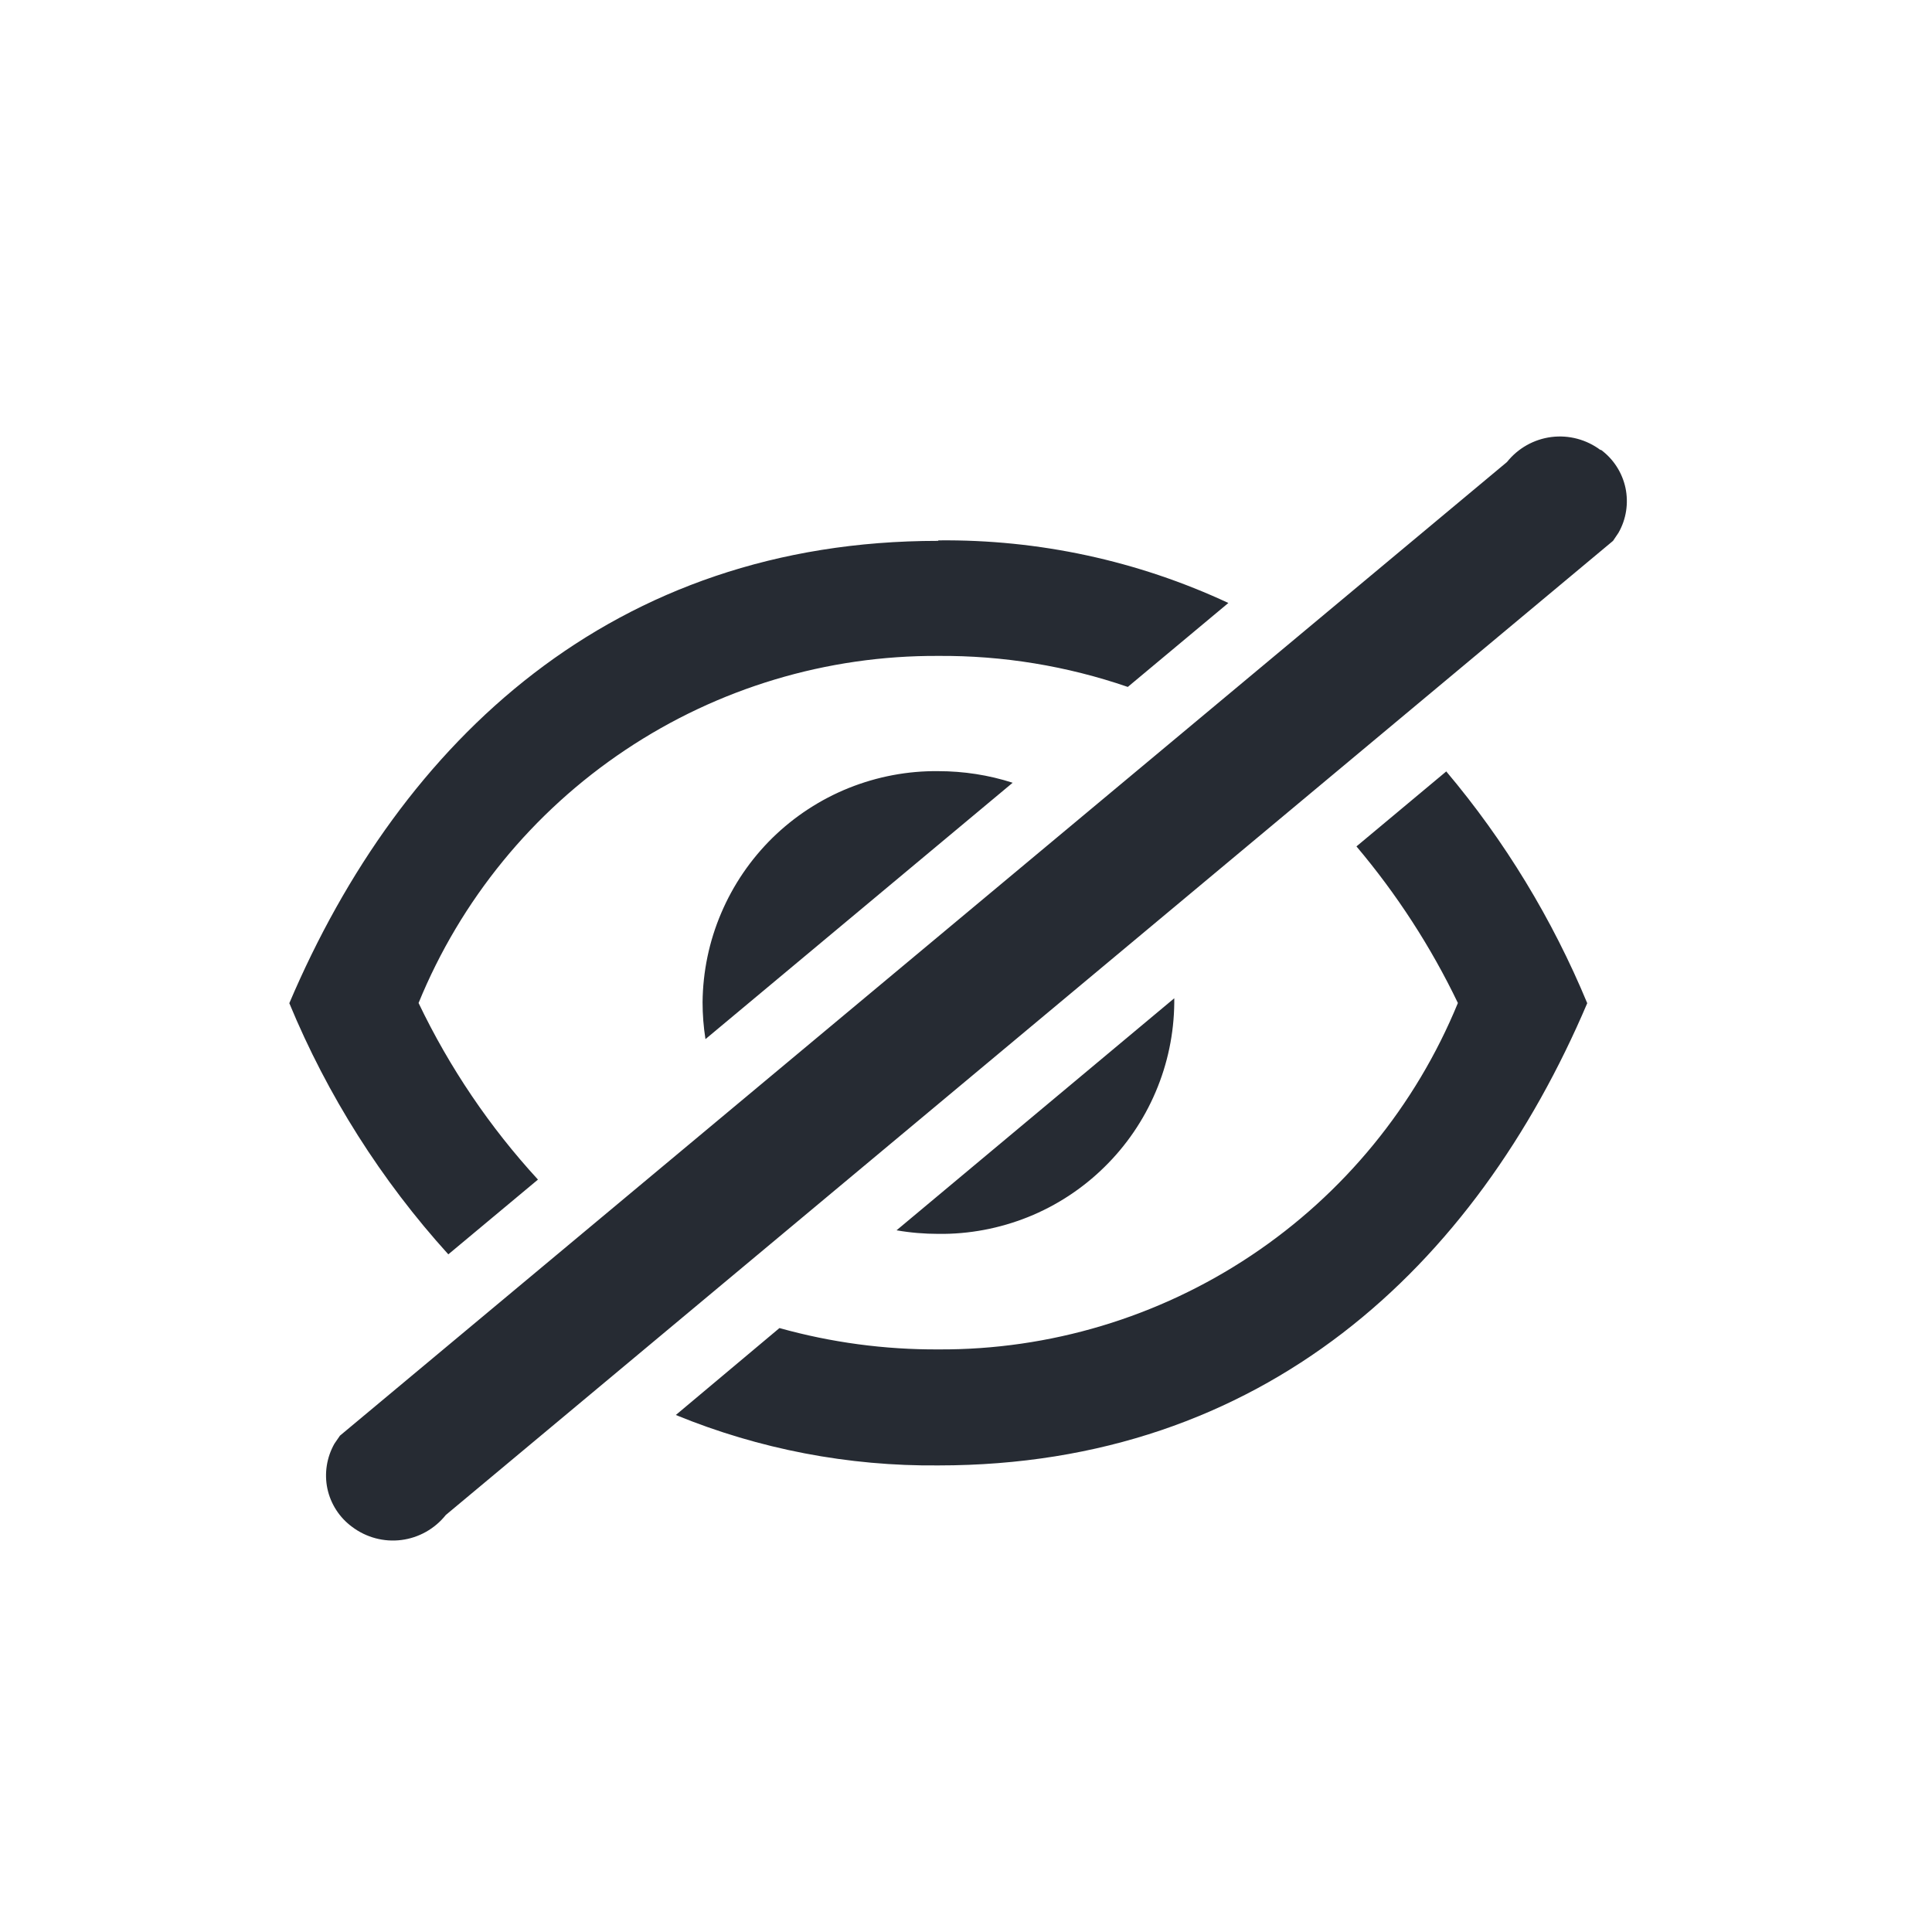
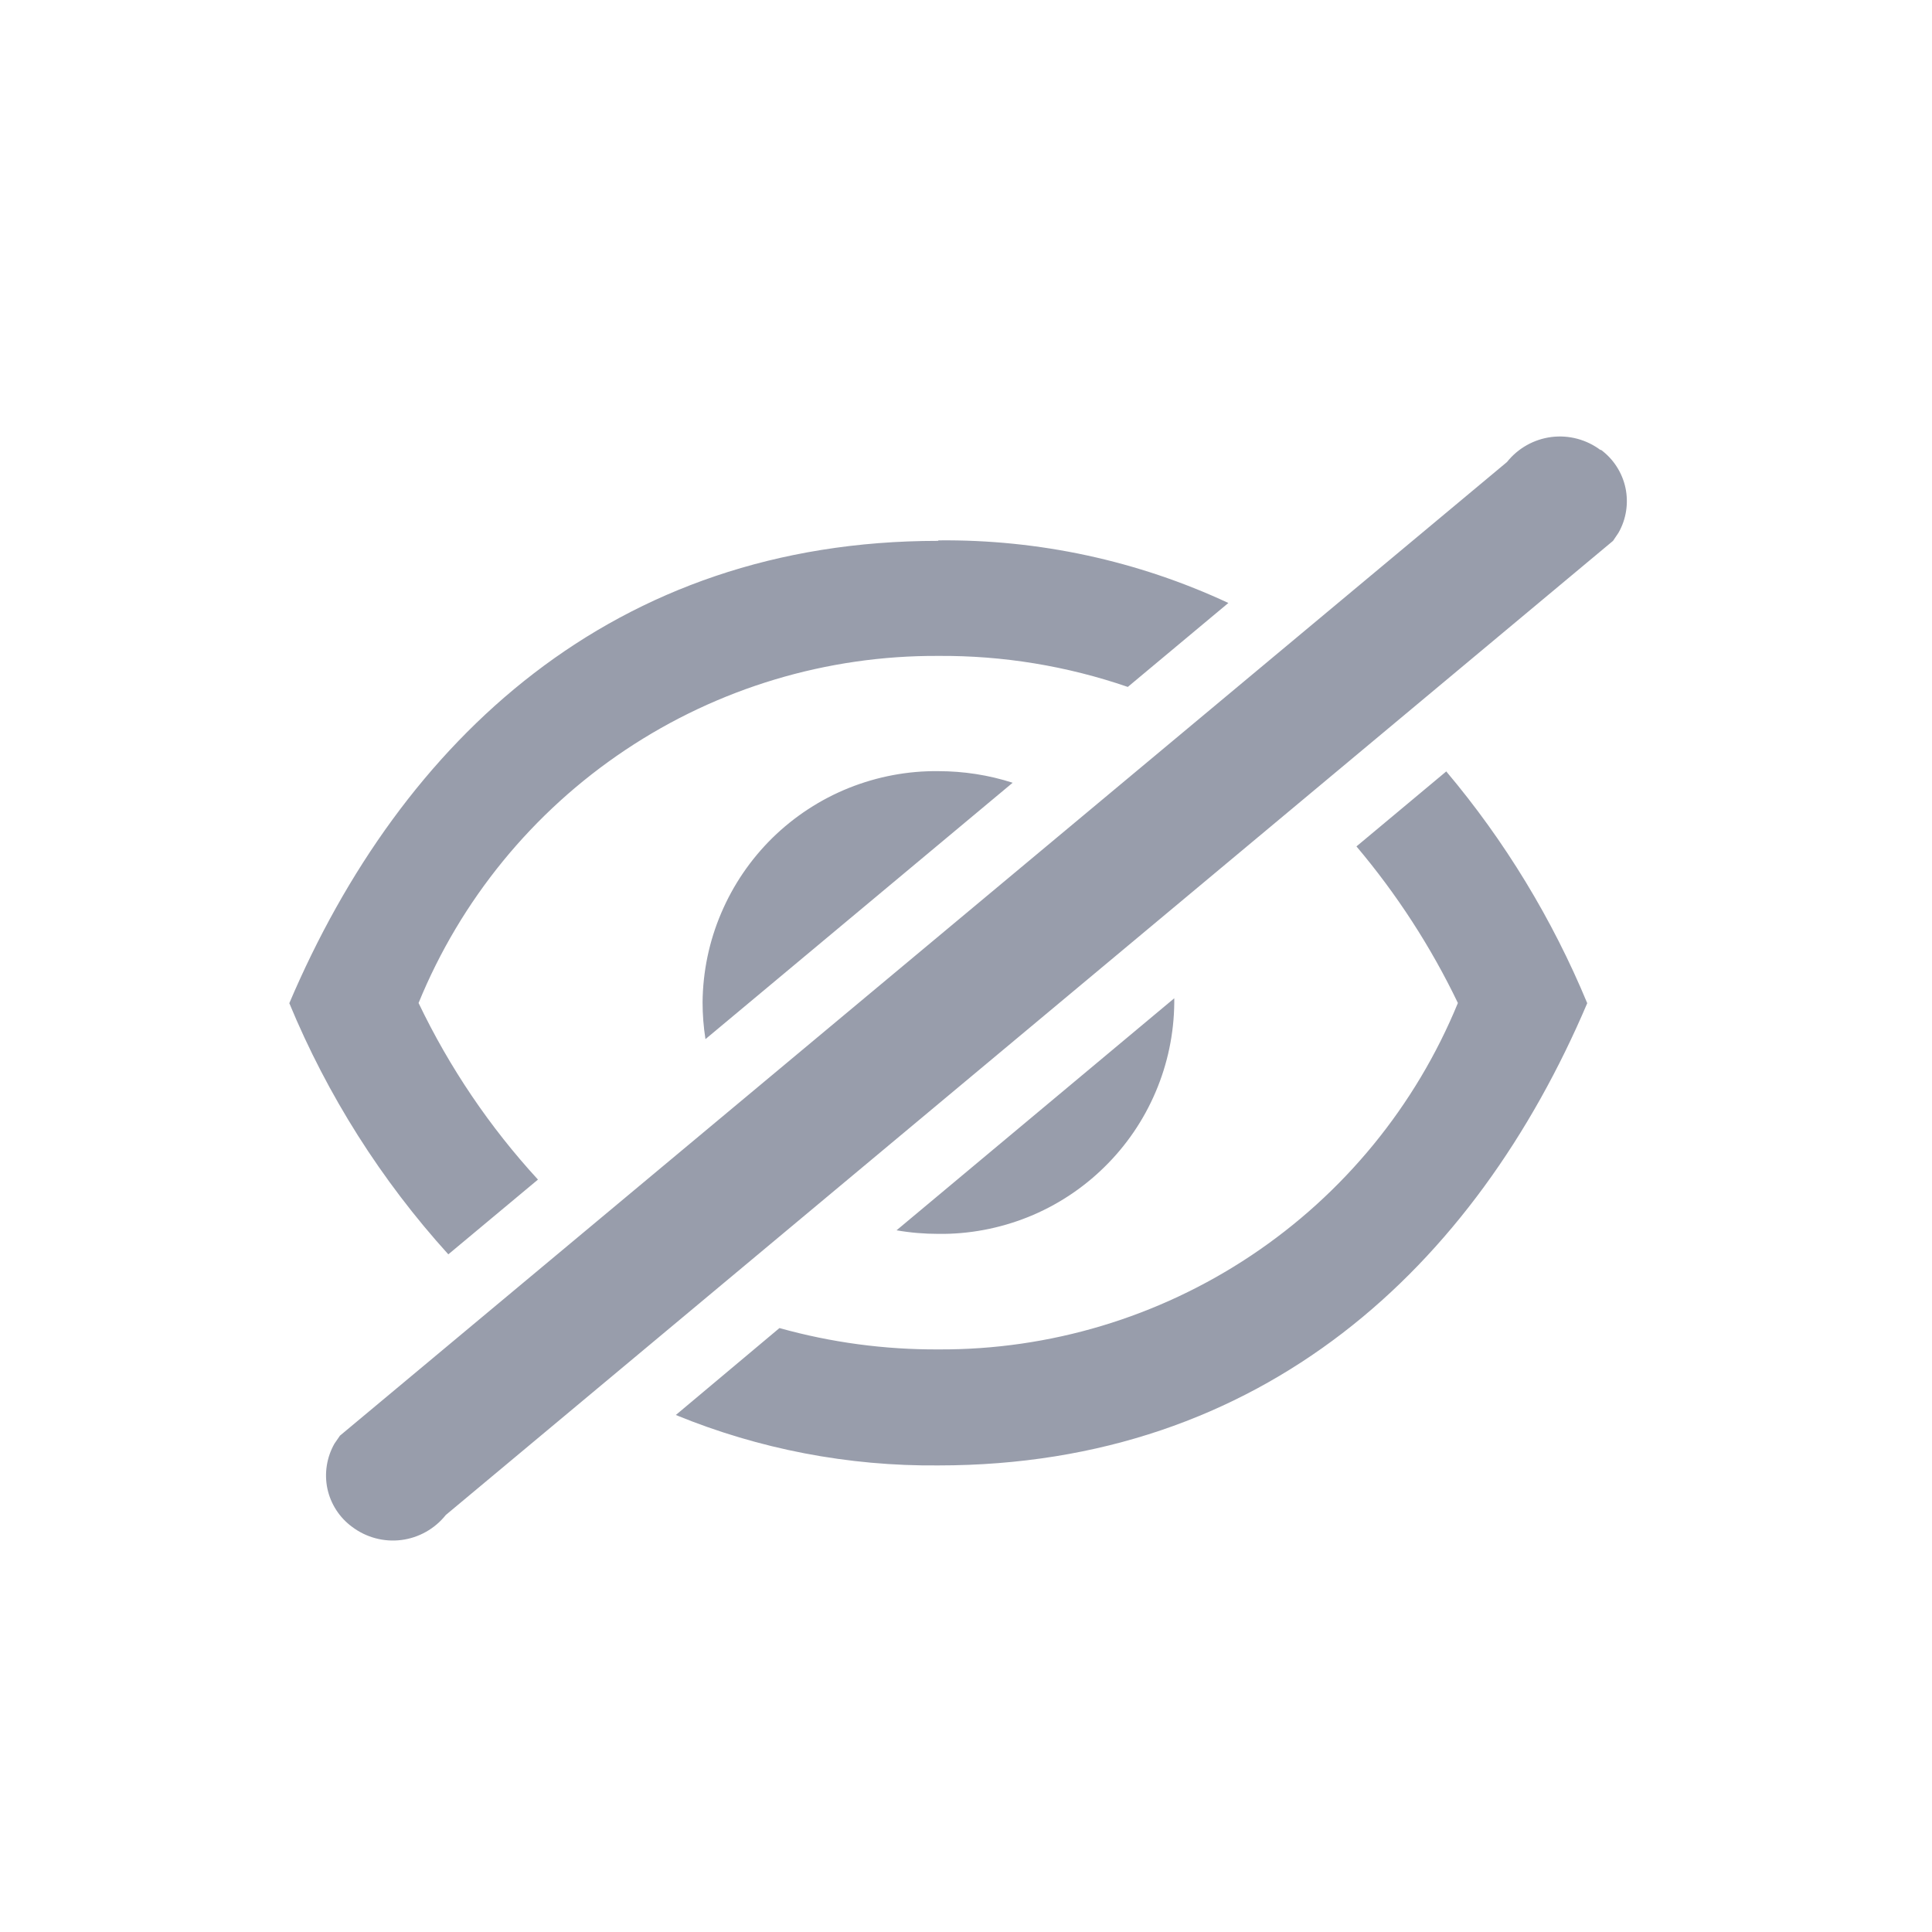
<svg xmlns="http://www.w3.org/2000/svg" width="20" height="20" viewBox="0 0 20 20" fill="none">
-   <path d="M16.571 4.655C16.702 4.751 16.793 4.892 16.827 5.051C16.86 5.209 16.835 5.375 16.754 5.516L16.698 5.599L4.615 15.683C4.501 15.826 4.336 15.919 4.155 15.942C3.974 15.965 3.791 15.916 3.645 15.806C3.514 15.71 3.423 15.569 3.389 15.41C3.356 15.252 3.382 15.086 3.462 14.945L3.519 14.862L15.6 4.783C15.714 4.64 15.879 4.547 16.06 4.524C16.241 4.501 16.424 4.55 16.57 4.66L16.571 4.655ZM14.971 7.985C15.578 8.705 16.07 9.515 16.431 10.385C15.27 13.113 13.074 15.17 9.716 15.17C8.784 15.179 7.859 15.002 6.996 14.648L8.069 13.748C8.605 13.898 9.16 13.972 9.716 13.969C10.867 13.975 11.994 13.636 12.952 12.997C13.91 12.358 14.655 11.448 15.092 10.383C14.812 9.8 14.459 9.256 14.042 8.762L14.969 7.988L14.971 7.985ZM9.716 5.594C10.752 5.583 11.777 5.804 12.716 6.242L11.675 7.111C11.044 6.894 10.381 6.785 9.713 6.79C8.56 6.784 7.432 7.123 6.473 7.764C5.515 8.404 4.769 9.316 4.333 10.383C4.652 11.05 5.069 11.667 5.569 12.211L4.641 12.985C3.947 12.219 3.39 11.34 2.995 10.385C4.156 7.656 6.352 5.599 9.709 5.599L9.716 5.594ZM12.156 10.334V10.38C12.153 10.698 12.088 11.011 11.963 11.304C11.839 11.596 11.658 11.861 11.431 12.083C11.205 12.305 10.936 12.481 10.642 12.599C10.347 12.717 10.032 12.777 9.714 12.773C9.569 12.773 9.424 12.761 9.281 12.736L12.156 10.334ZM9.714 7.983C9.975 7.983 10.235 8.023 10.483 8.103L7.303 10.757C7.283 10.631 7.273 10.503 7.273 10.375C7.276 10.058 7.341 9.744 7.466 9.452C7.59 9.16 7.771 8.895 7.997 8.673C8.224 8.451 8.493 8.275 8.787 8.157C9.082 8.039 9.397 7.979 9.714 7.983Z" fill="#262B33" />
+   <path d="M16.571 4.655C16.702 4.751 16.793 4.892 16.827 5.051C16.86 5.209 16.835 5.375 16.754 5.516L16.698 5.599L4.615 15.683C4.501 15.826 4.336 15.919 4.155 15.942C3.974 15.965 3.791 15.916 3.645 15.806C3.514 15.71 3.423 15.569 3.389 15.41C3.356 15.252 3.382 15.086 3.462 14.945L3.519 14.862L15.6 4.783C15.714 4.64 15.879 4.547 16.06 4.524C16.241 4.501 16.424 4.55 16.57 4.66L16.571 4.655ZM14.971 7.985C15.578 8.705 16.07 9.515 16.431 10.385C15.27 13.113 13.074 15.17 9.716 15.17C8.784 15.179 7.859 15.002 6.996 14.648L8.069 13.748C8.605 13.898 9.16 13.972 9.716 13.969C10.867 13.975 11.994 13.636 12.952 12.997C13.91 12.358 14.655 11.448 15.092 10.383C14.812 9.8 14.459 9.256 14.042 8.762L14.969 7.988L14.971 7.985ZM9.716 5.594C10.752 5.583 11.777 5.804 12.716 6.242L11.675 7.111C11.044 6.894 10.381 6.785 9.713 6.79C8.56 6.784 7.432 7.123 6.473 7.764C5.515 8.404 4.769 9.316 4.333 10.383C4.652 11.05 5.069 11.667 5.569 12.211L4.641 12.985C3.947 12.219 3.39 11.34 2.995 10.385C4.156 7.656 6.352 5.599 9.709 5.599L9.716 5.594ZM12.156 10.334V10.38C12.153 10.698 12.088 11.011 11.963 11.304C11.839 11.596 11.658 11.861 11.431 12.083C11.205 12.305 10.936 12.481 10.642 12.599C10.347 12.717 10.032 12.777 9.714 12.773C9.569 12.773 9.424 12.761 9.281 12.736L12.156 10.334ZM9.714 7.983C9.975 7.983 10.235 8.023 10.483 8.103L7.303 10.757C7.283 10.631 7.273 10.503 7.273 10.375C7.276 10.058 7.341 9.744 7.466 9.452C7.59 9.16 7.771 8.895 7.997 8.673C8.224 8.451 8.493 8.275 8.787 8.157C9.082 8.039 9.397 7.979 9.714 7.983Z" fill="#989DAB" />
</svg>
